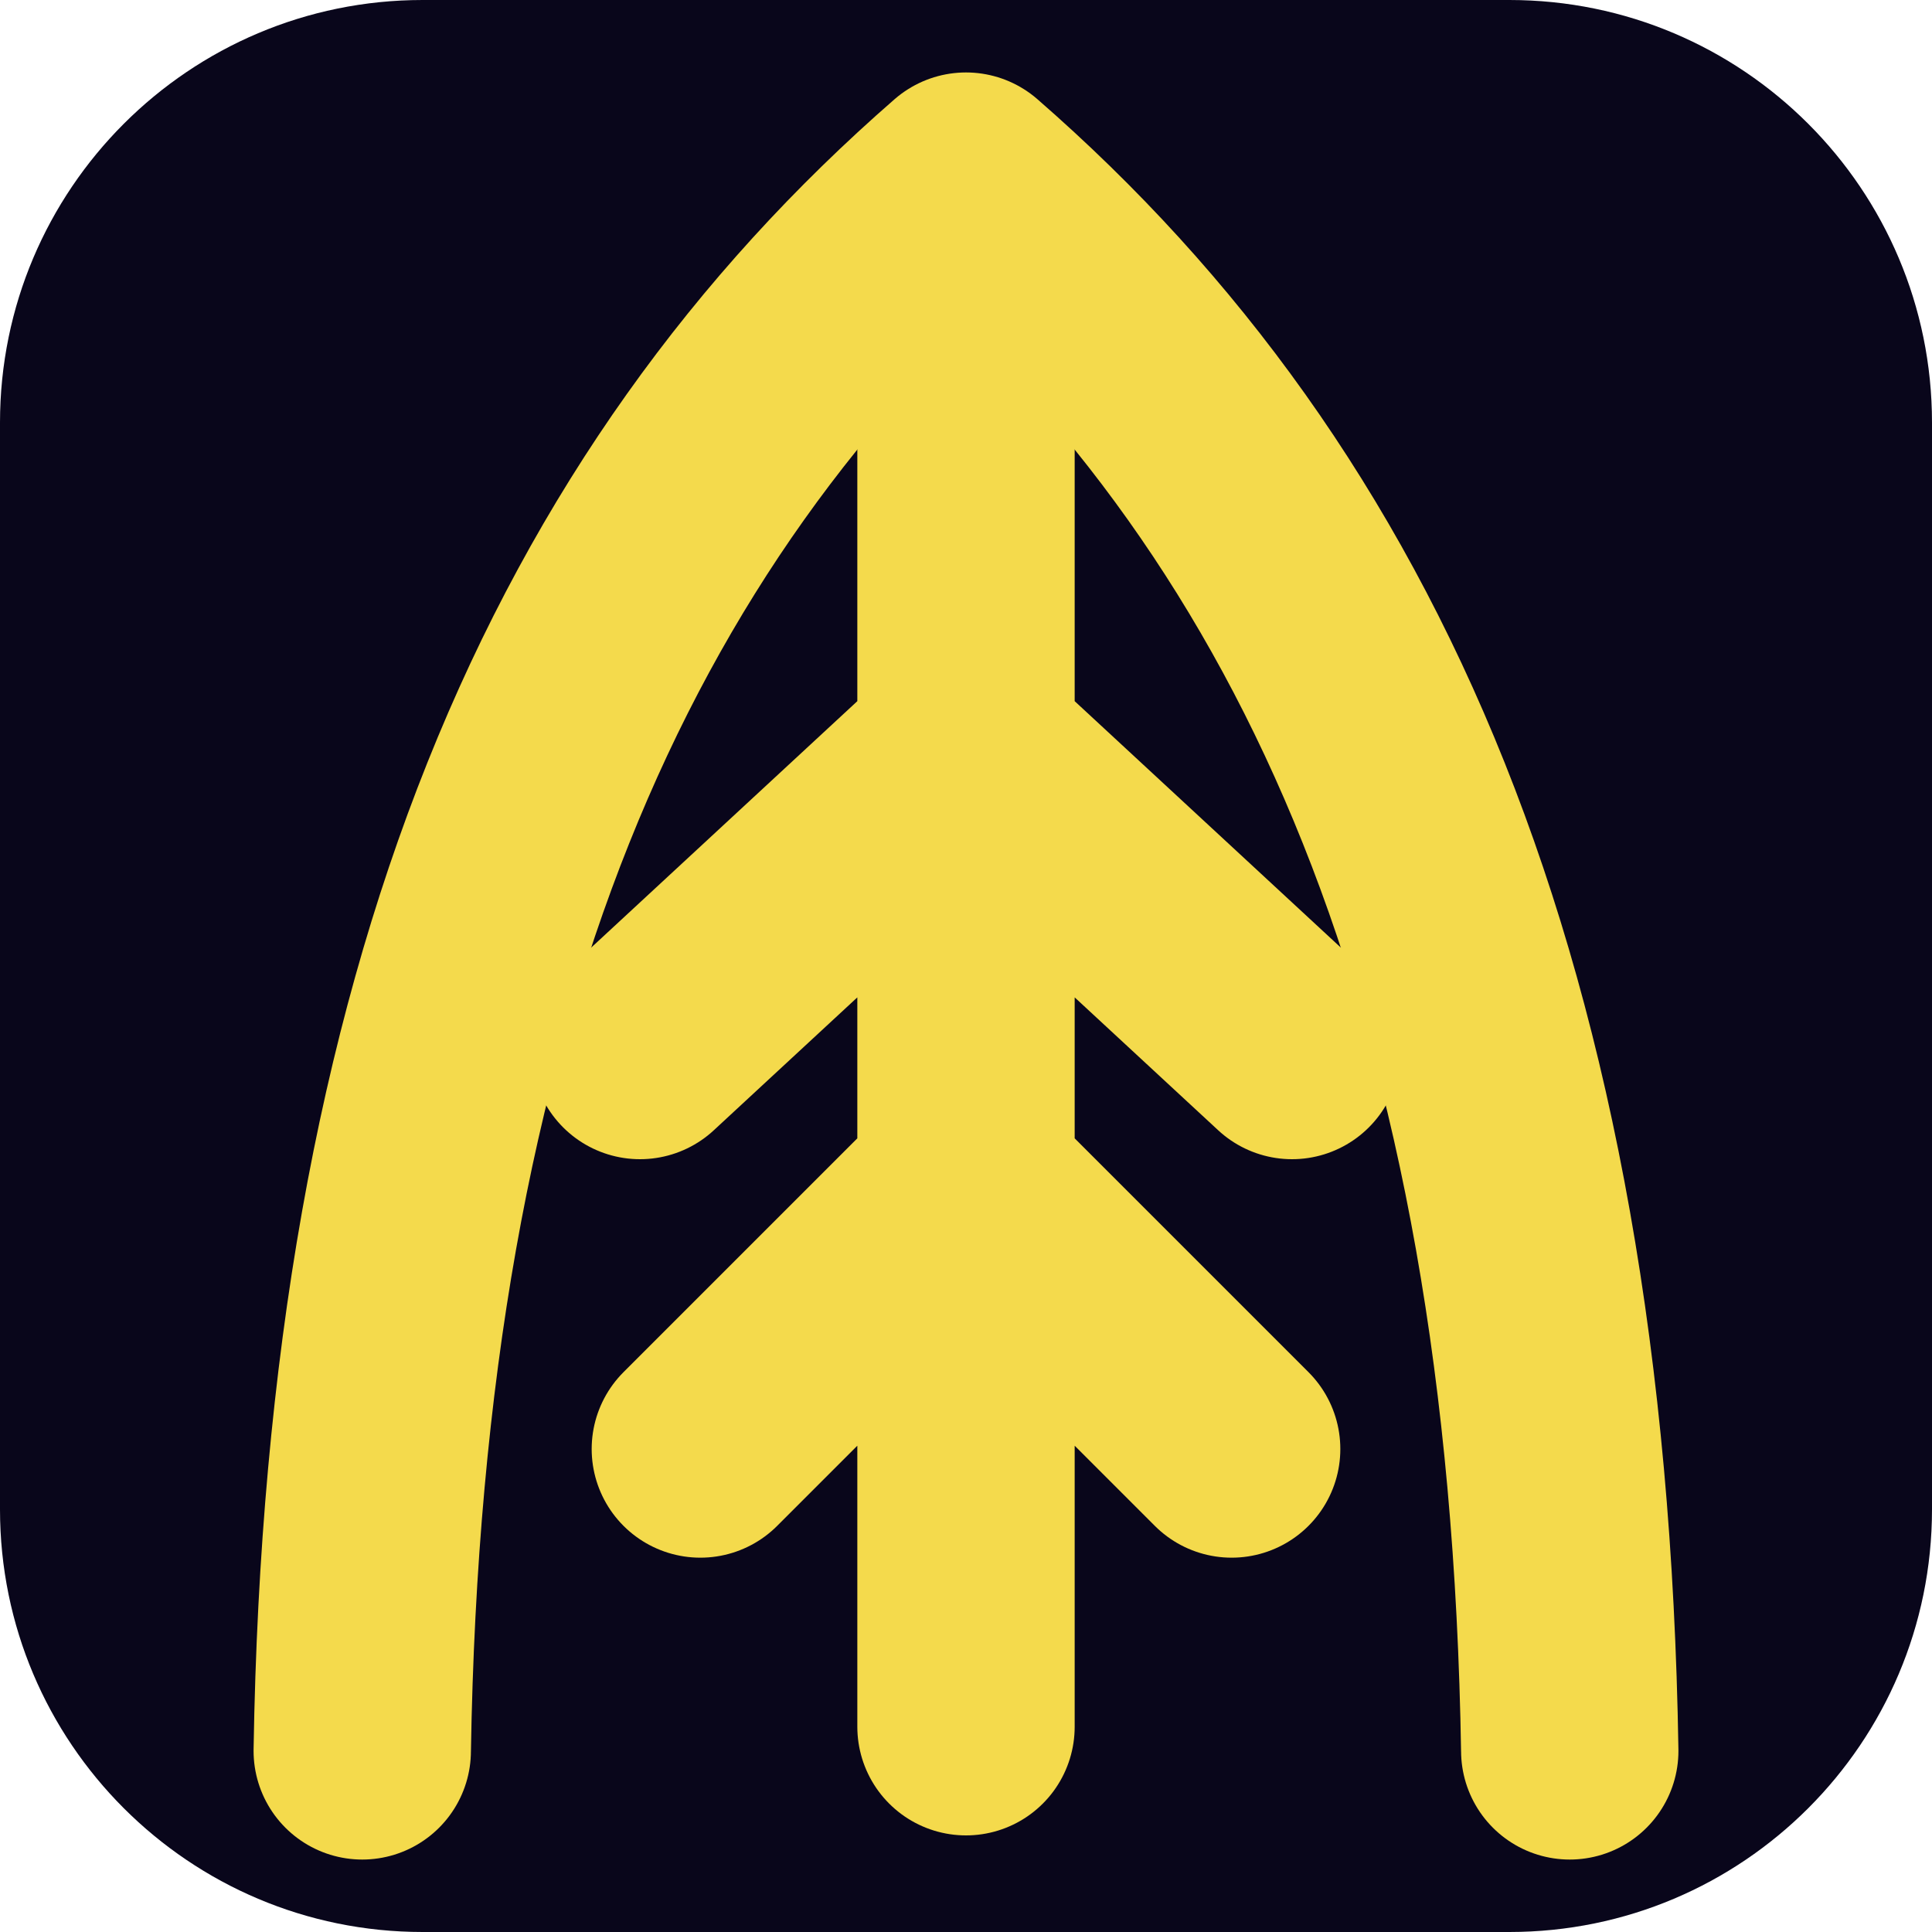
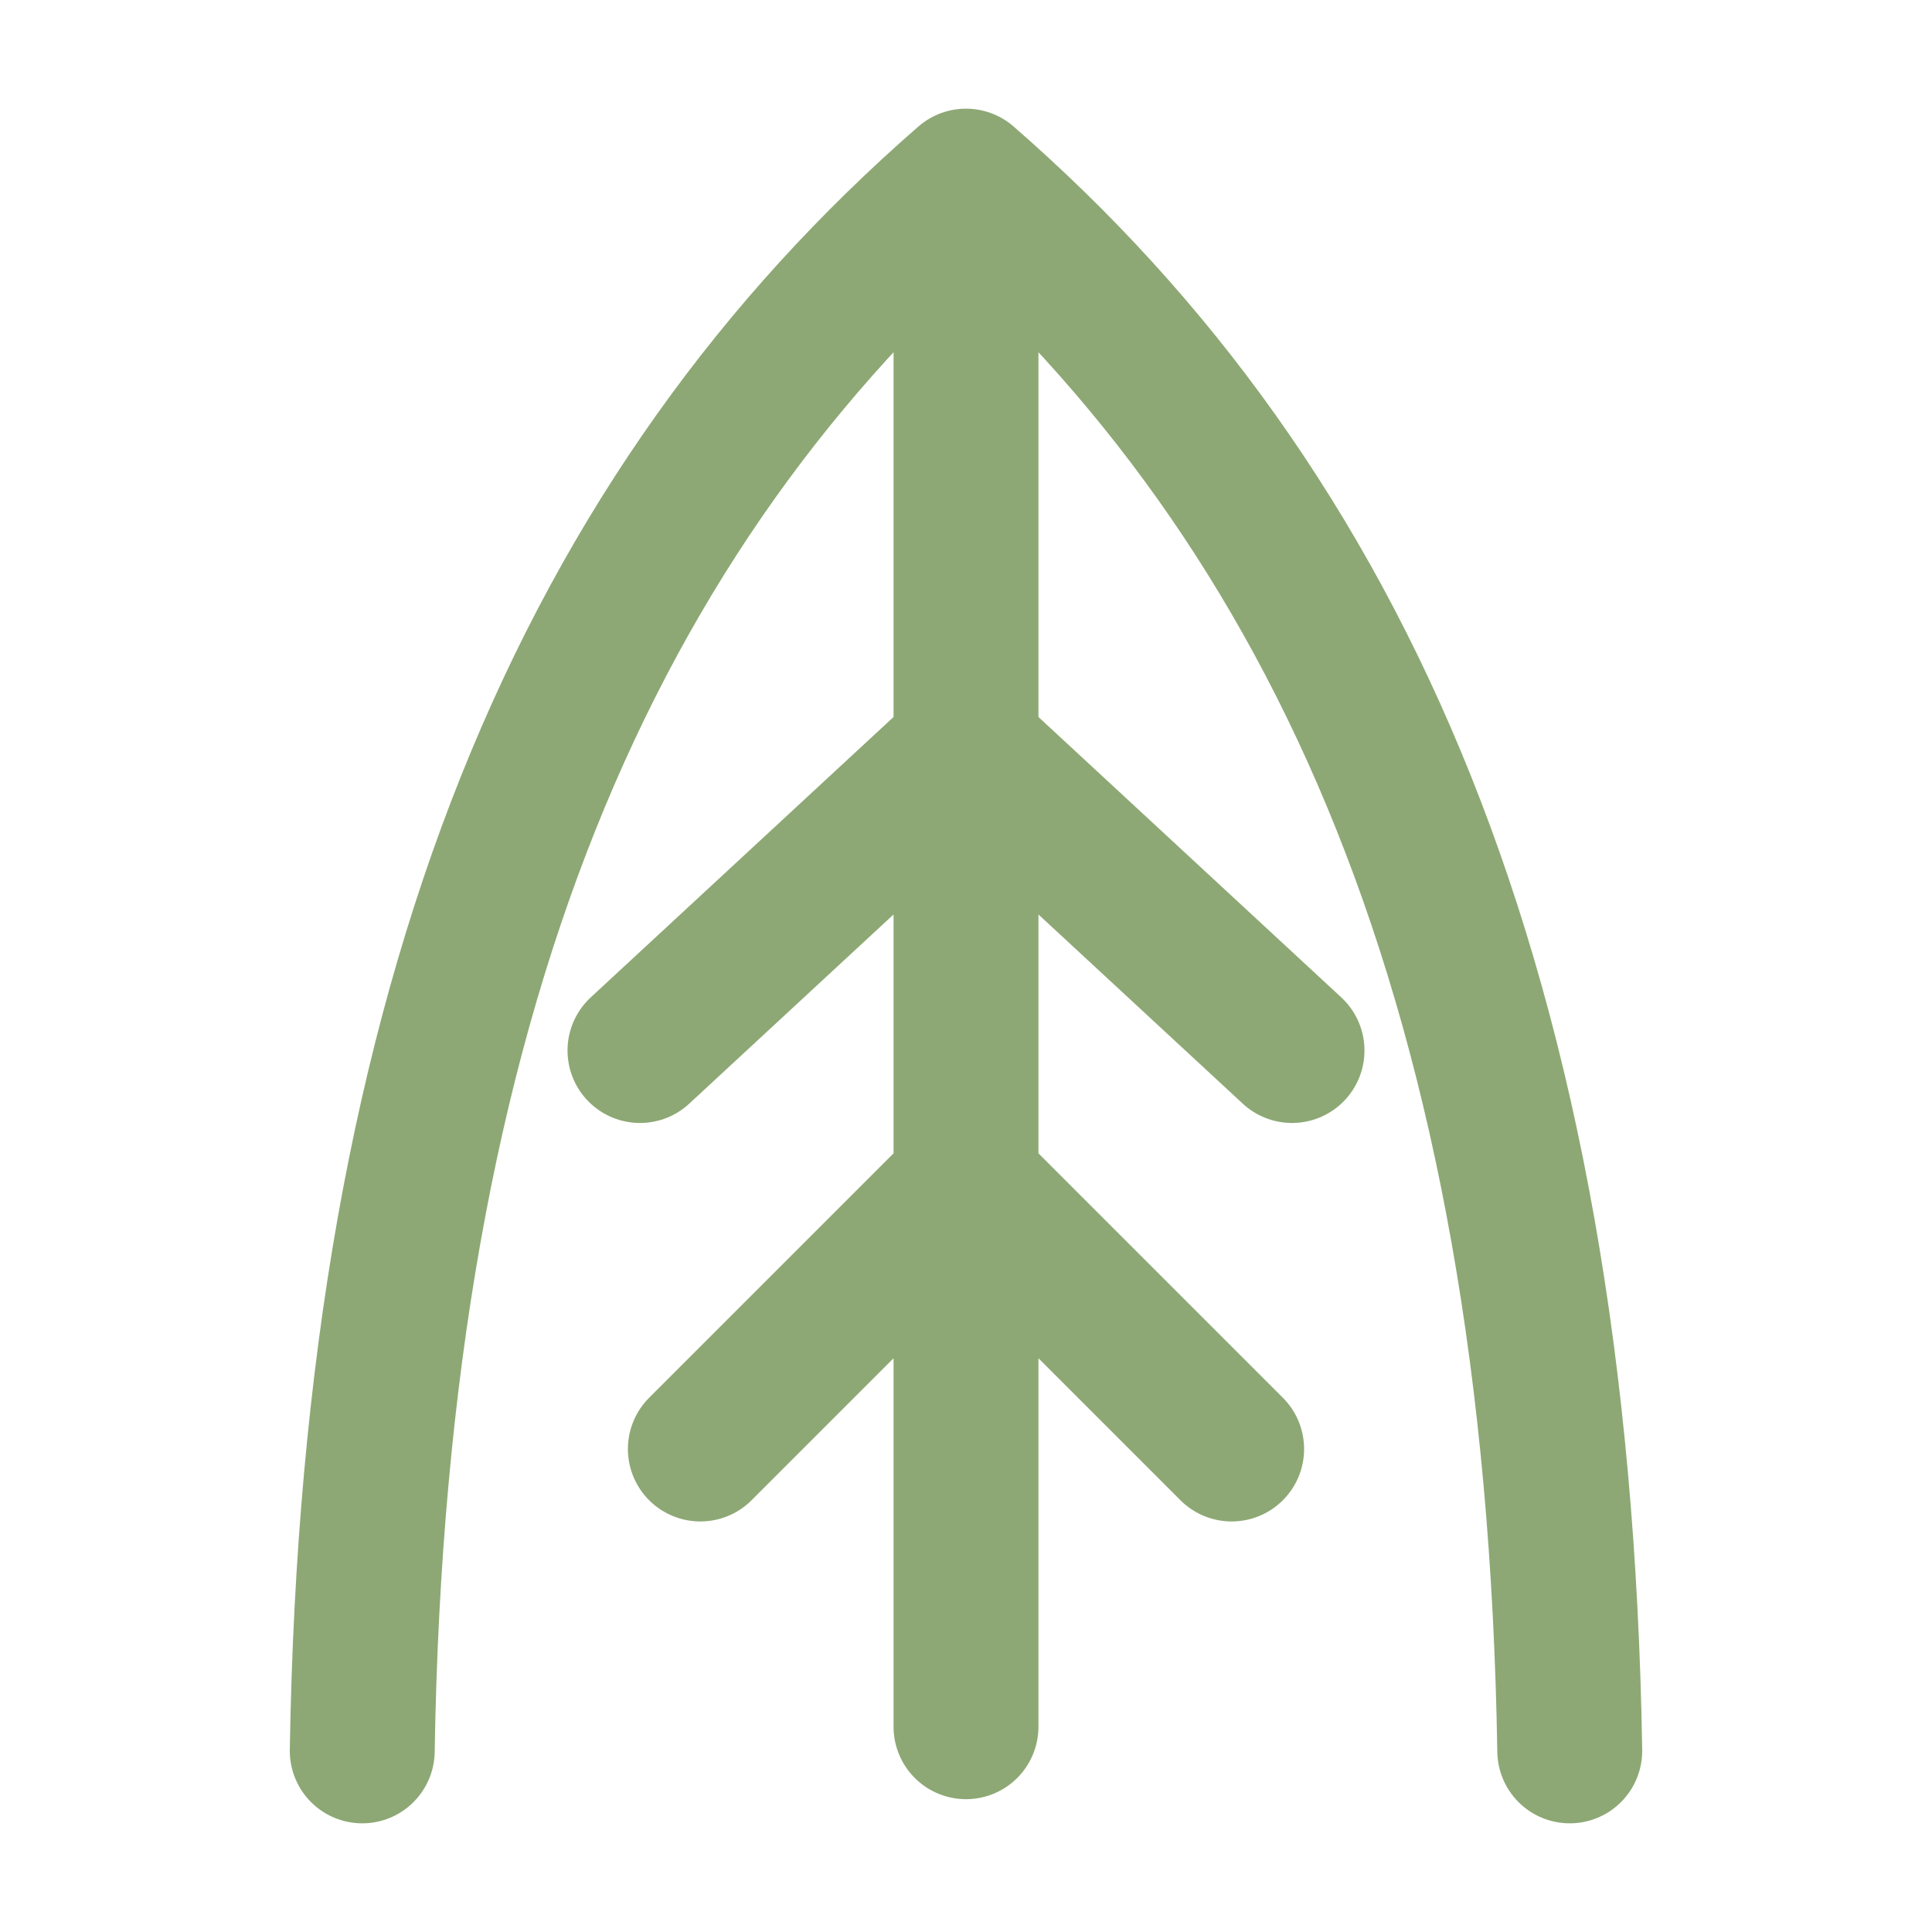
<svg xmlns="http://www.w3.org/2000/svg" viewBox="0 0 16 16" fill="none" aria-label="微与积 favicon">
-   <rect width="16" height="16" rx="3.5" fill="#09061B" />
-   <path d="M8 1.5 C4.9 4.2 3.1 8.2 3 14.5 M8 1.5 C11.1 4.2 12.9 8.2 13 14.5" stroke="#F4DA4C" stroke-width="1.8" stroke-linecap="round" stroke-linejoin="round" />
-   <path d="M8 2.8 V14.3 M8 6.2 L5.3 8.7 M8 6.2 L10.7 8.7 M8 9.8 L5.8 12 M8 9.8 L10.2 12" stroke="#F4DA4C" stroke-width="1.8" stroke-linecap="round" stroke-linejoin="round" />
+   <path d="M8 1.5 C4.9 4.2 3.1 8.2 3 14.5 M8 1.5 C11.1 4.2 12.9 8.2 13 14.5" stroke="#8da874" stroke-width="1.2" stroke-linecap="round" stroke-linejoin="round" />
+   <path d="M8 2.8 V14.3 M8 6.2 L5.3 8.7 M8 6.2 L10.7 8.7 M8 9.8 L5.8 12 M8 9.8 L10.2 12" stroke="#8da874" stroke-width="1.2" stroke-linecap="round" stroke-linejoin="round" />
</svg>
